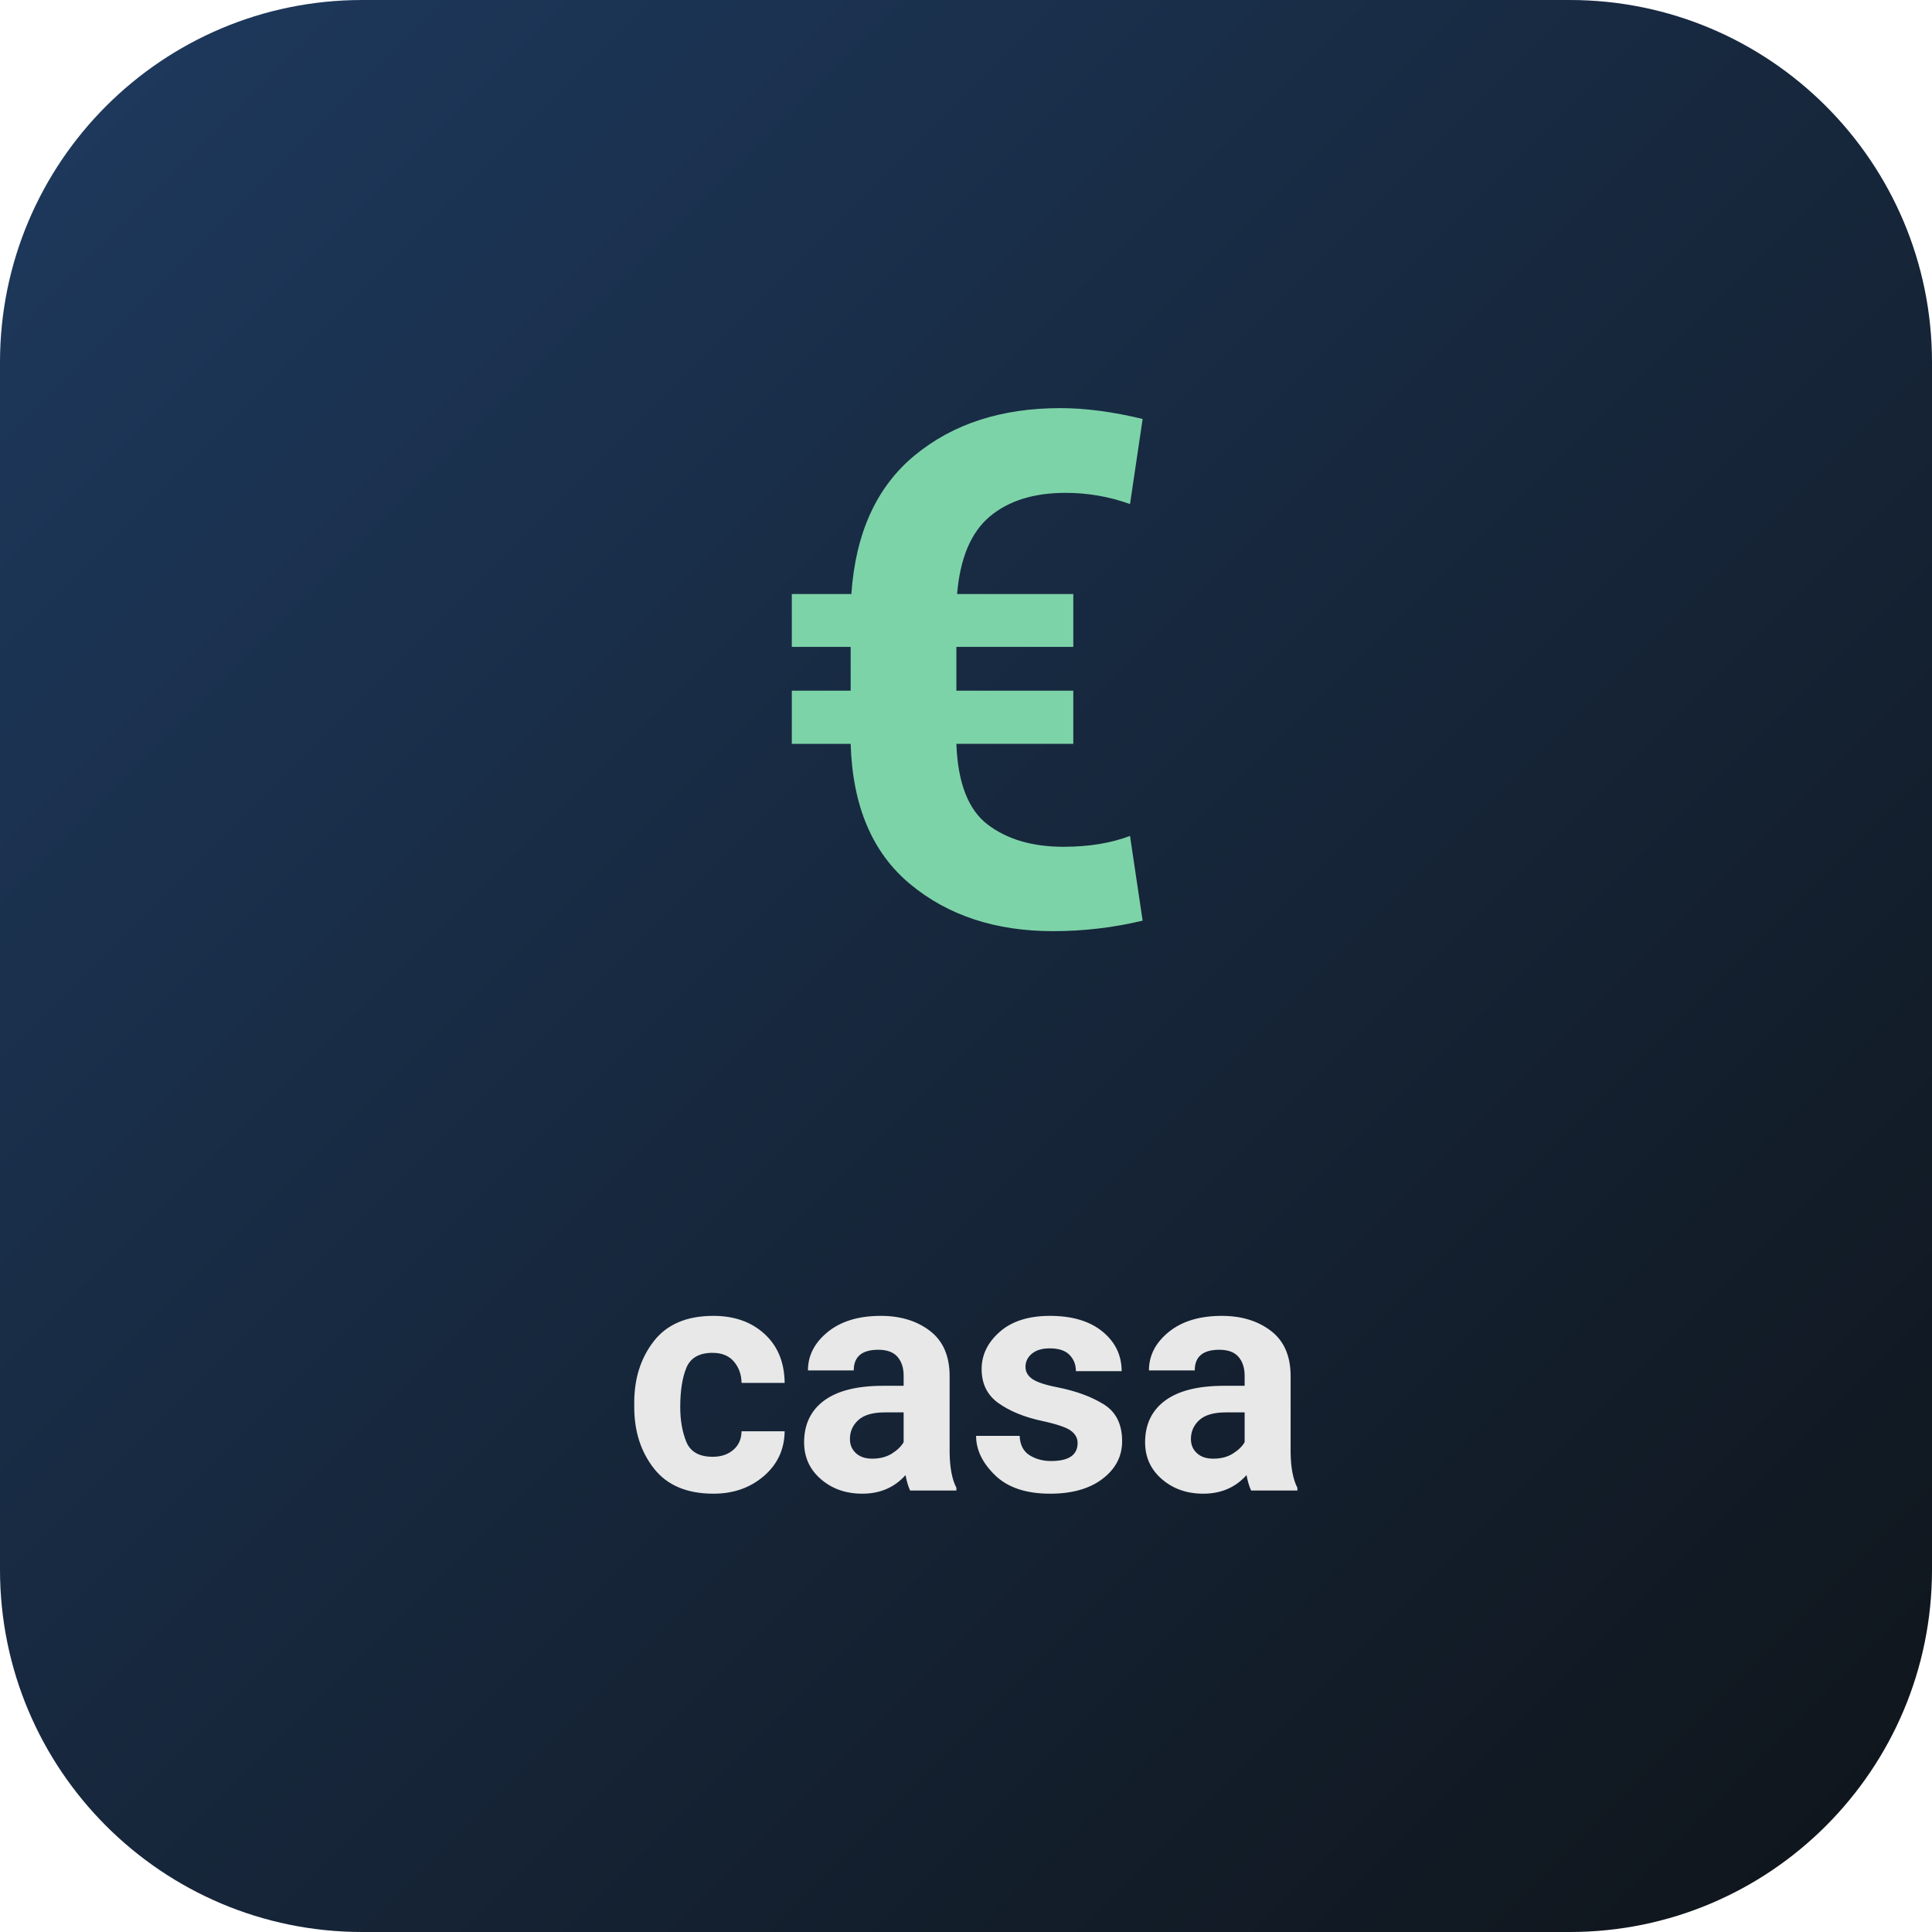
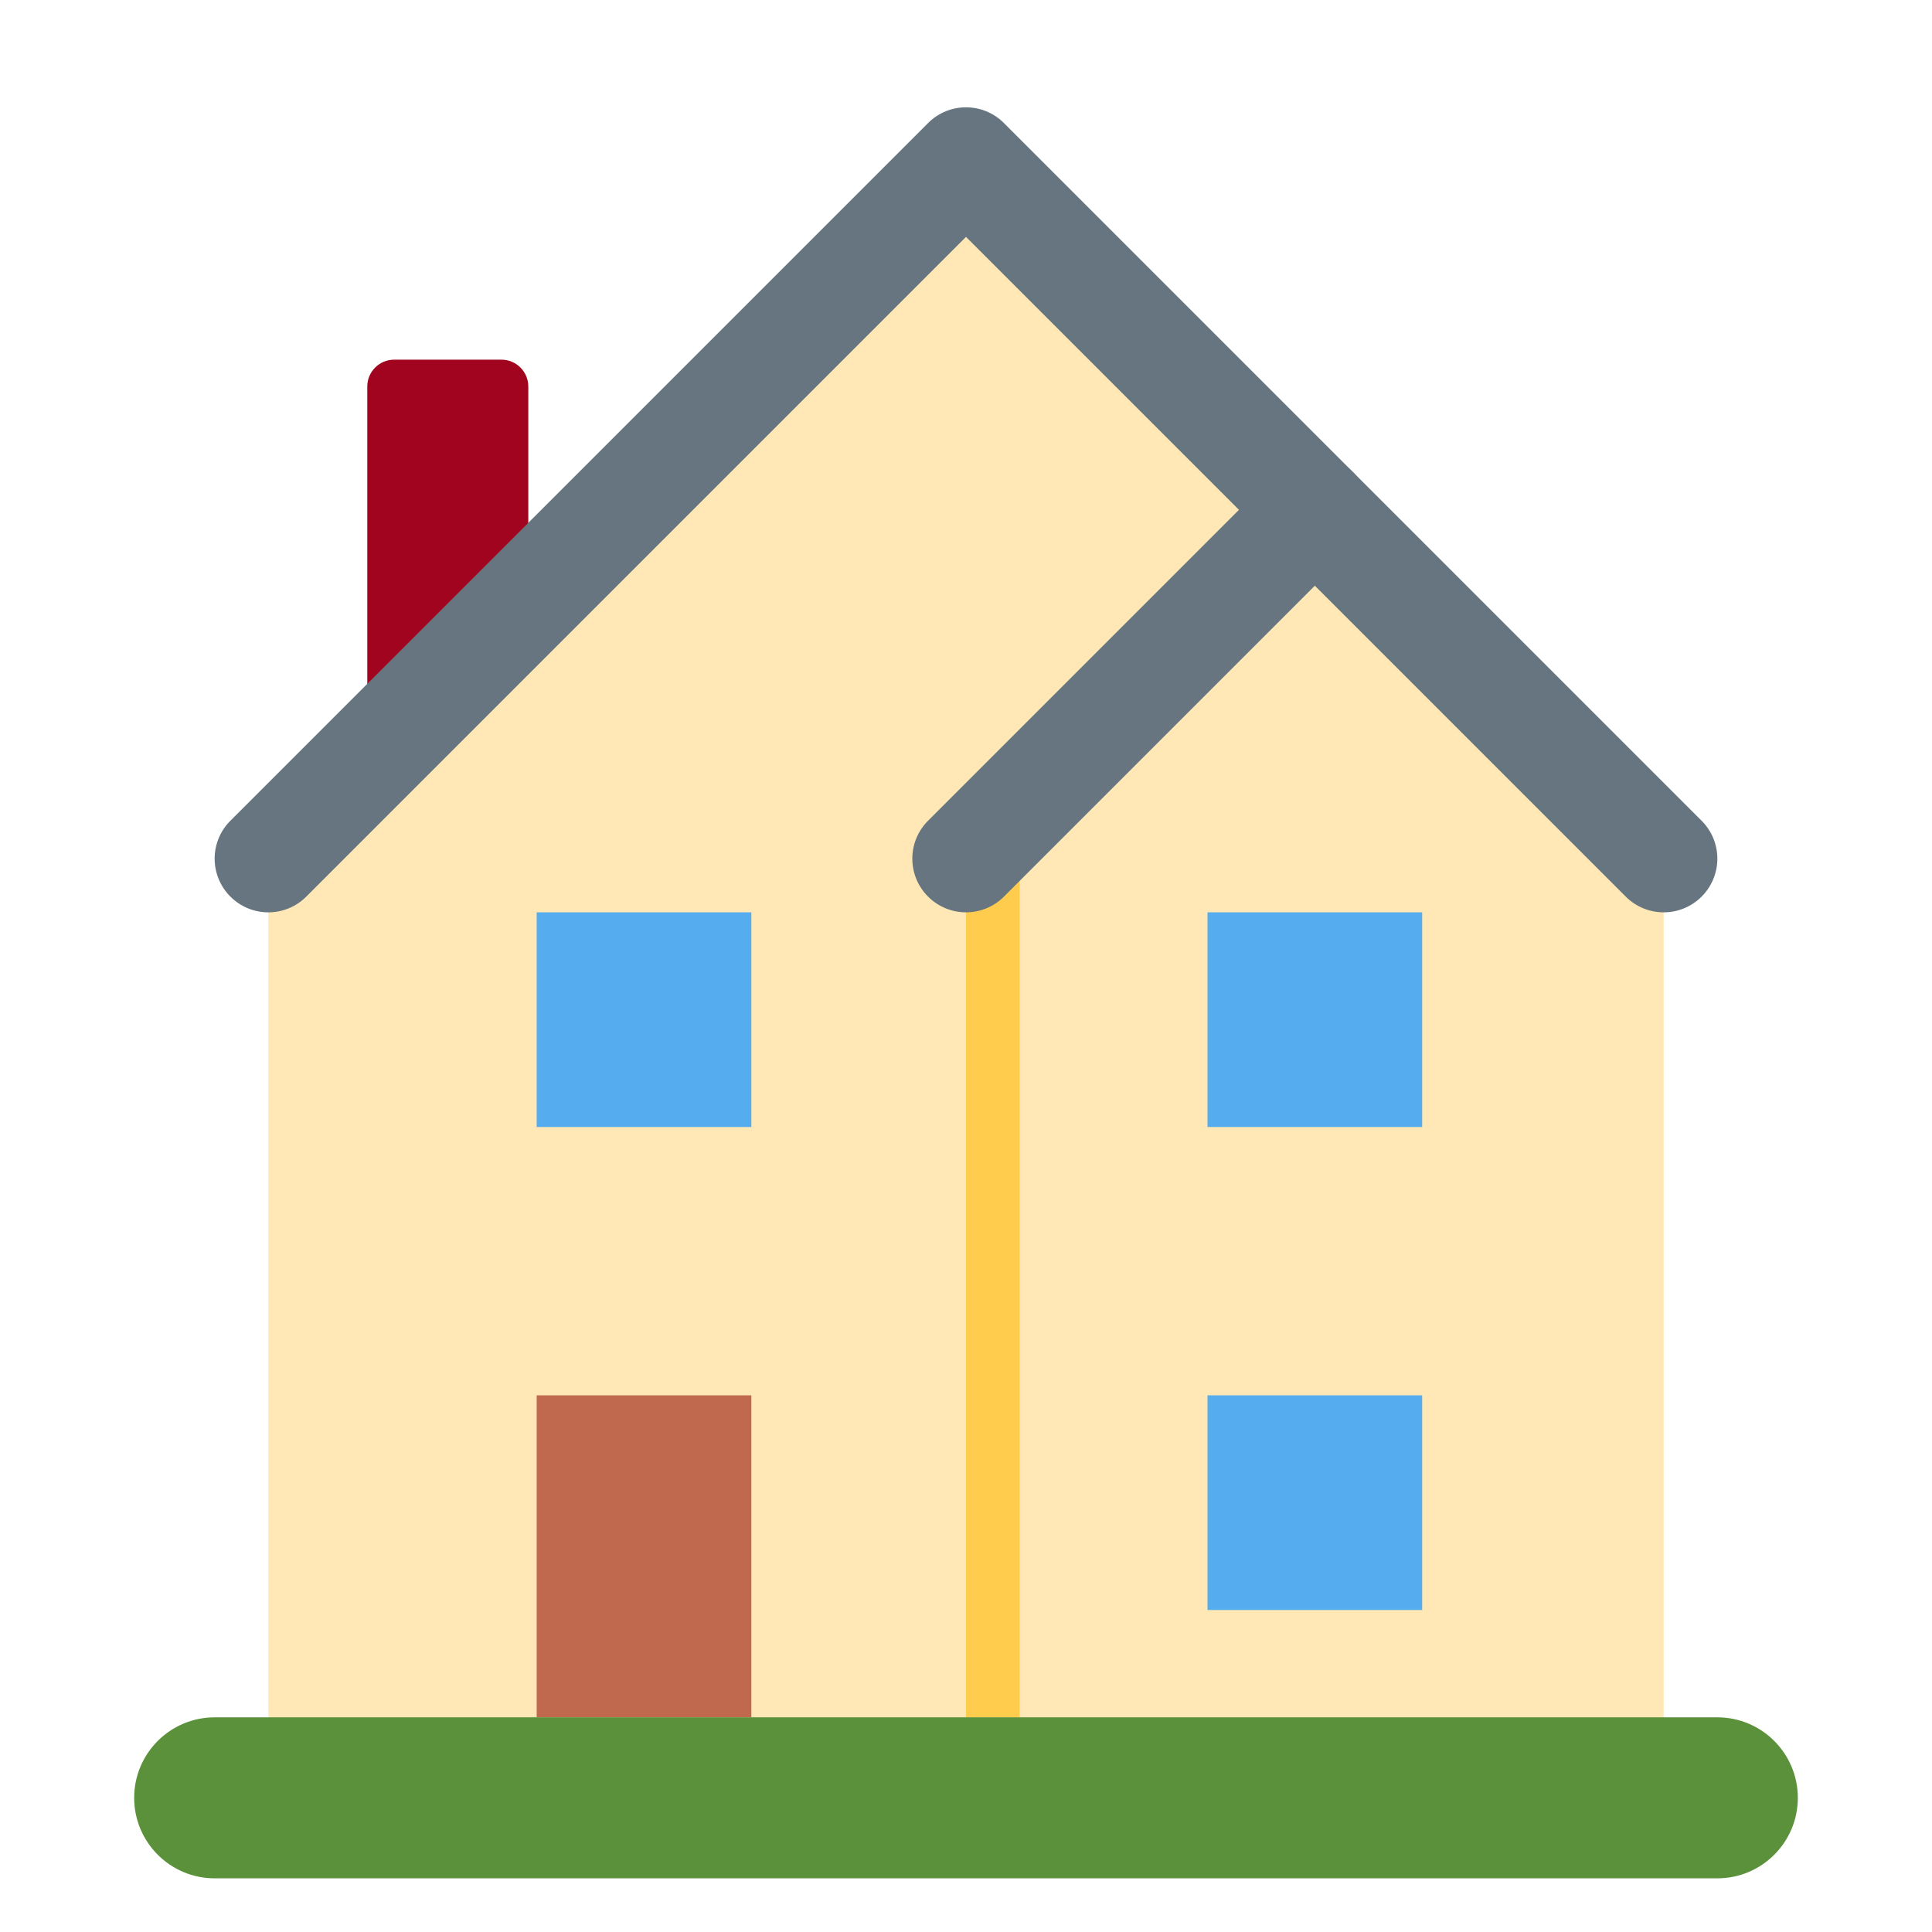
- <svg xmlns="http://www.w3.org/2000/svg" viewBox="0 0 512 512">
-   <defs>
-     <linearGradient id="g" x1="0" y1="0" x2="1" y2="1">
-       <stop offset="0" stop-color="#1e3a5f" />
-       <stop offset="1" stop-color="#0f1419" />
-     </linearGradient>
-   </defs>
-   <rect width="512" height="512" rx="96" fill="url(#g)" />
-   <g fill="#7dd3a8" font-family="-apple-system,Segoe UI,Roboto,Arial" font-weight="700" text-anchor="middle">
-     <text x="256" y="245" font-size="190">€</text>
-     <text x="256" y="395" font-size="86" fill="#e8e8e8">casa</text>
-   </g>
+ <svg xmlns="http://www.w3.org/2000/svg" viewBox="0 0 36 36">
+   <path fill="#A0041E" d="M9.344 14.702h-2c-.276 0-.5-.224-.5-.5v-7c0-.276.224-.5.5-.5h2c.276 0 .5.224.5.5v7c0 .276-.224.5-.5.5z" />
+   <path fill="#FFE8B6" d="M5 16L18 3l13 13v17H5z" />
+   <path fill="#FFCC4D" d="M18 16h1v16h-1z" />
+   <path fill="#66757F" d="M31 17c-.256 0-.512-.098-.707-.293L18 4.414 5.707 16.707c-.391.391-1.023.391-1.414 0s-.391-1.023 0-1.414l13-13c.391-.391 1.023-.391 1.414 0l13 13c.391.391.391 1.023 0 1.414-.195.195-.451.293-.707.293z" />
+   <path fill="#66757F" d="M18 17c-.256 0-.512-.098-.707-.293-.391-.391-.391-1.023 0-1.414l6.5-6.5c.391-.391 1.023-.391 1.414 0s.391 1.023 0 1.414l-6.5 6.5c-.195.195-.451.293-.707.293z" />
+   <path fill="#C1694F" d="M10 26h4v6h-4z" />
+   <path fill="#55ACEE" d="M10 17h4v4h-4zm12.5 0h4v4h-4zm0 9h4v4h-4z" />
+   <path fill="#5C913B" d="M33.5 33.5c0 .828-.672 1.5-1.5 1.5H4c-.828 0-1.5-.672-1.5-1.5S3.172 32 4 32h28c.828 0 1.5.672 1.5 1.5z" />
</svg>
